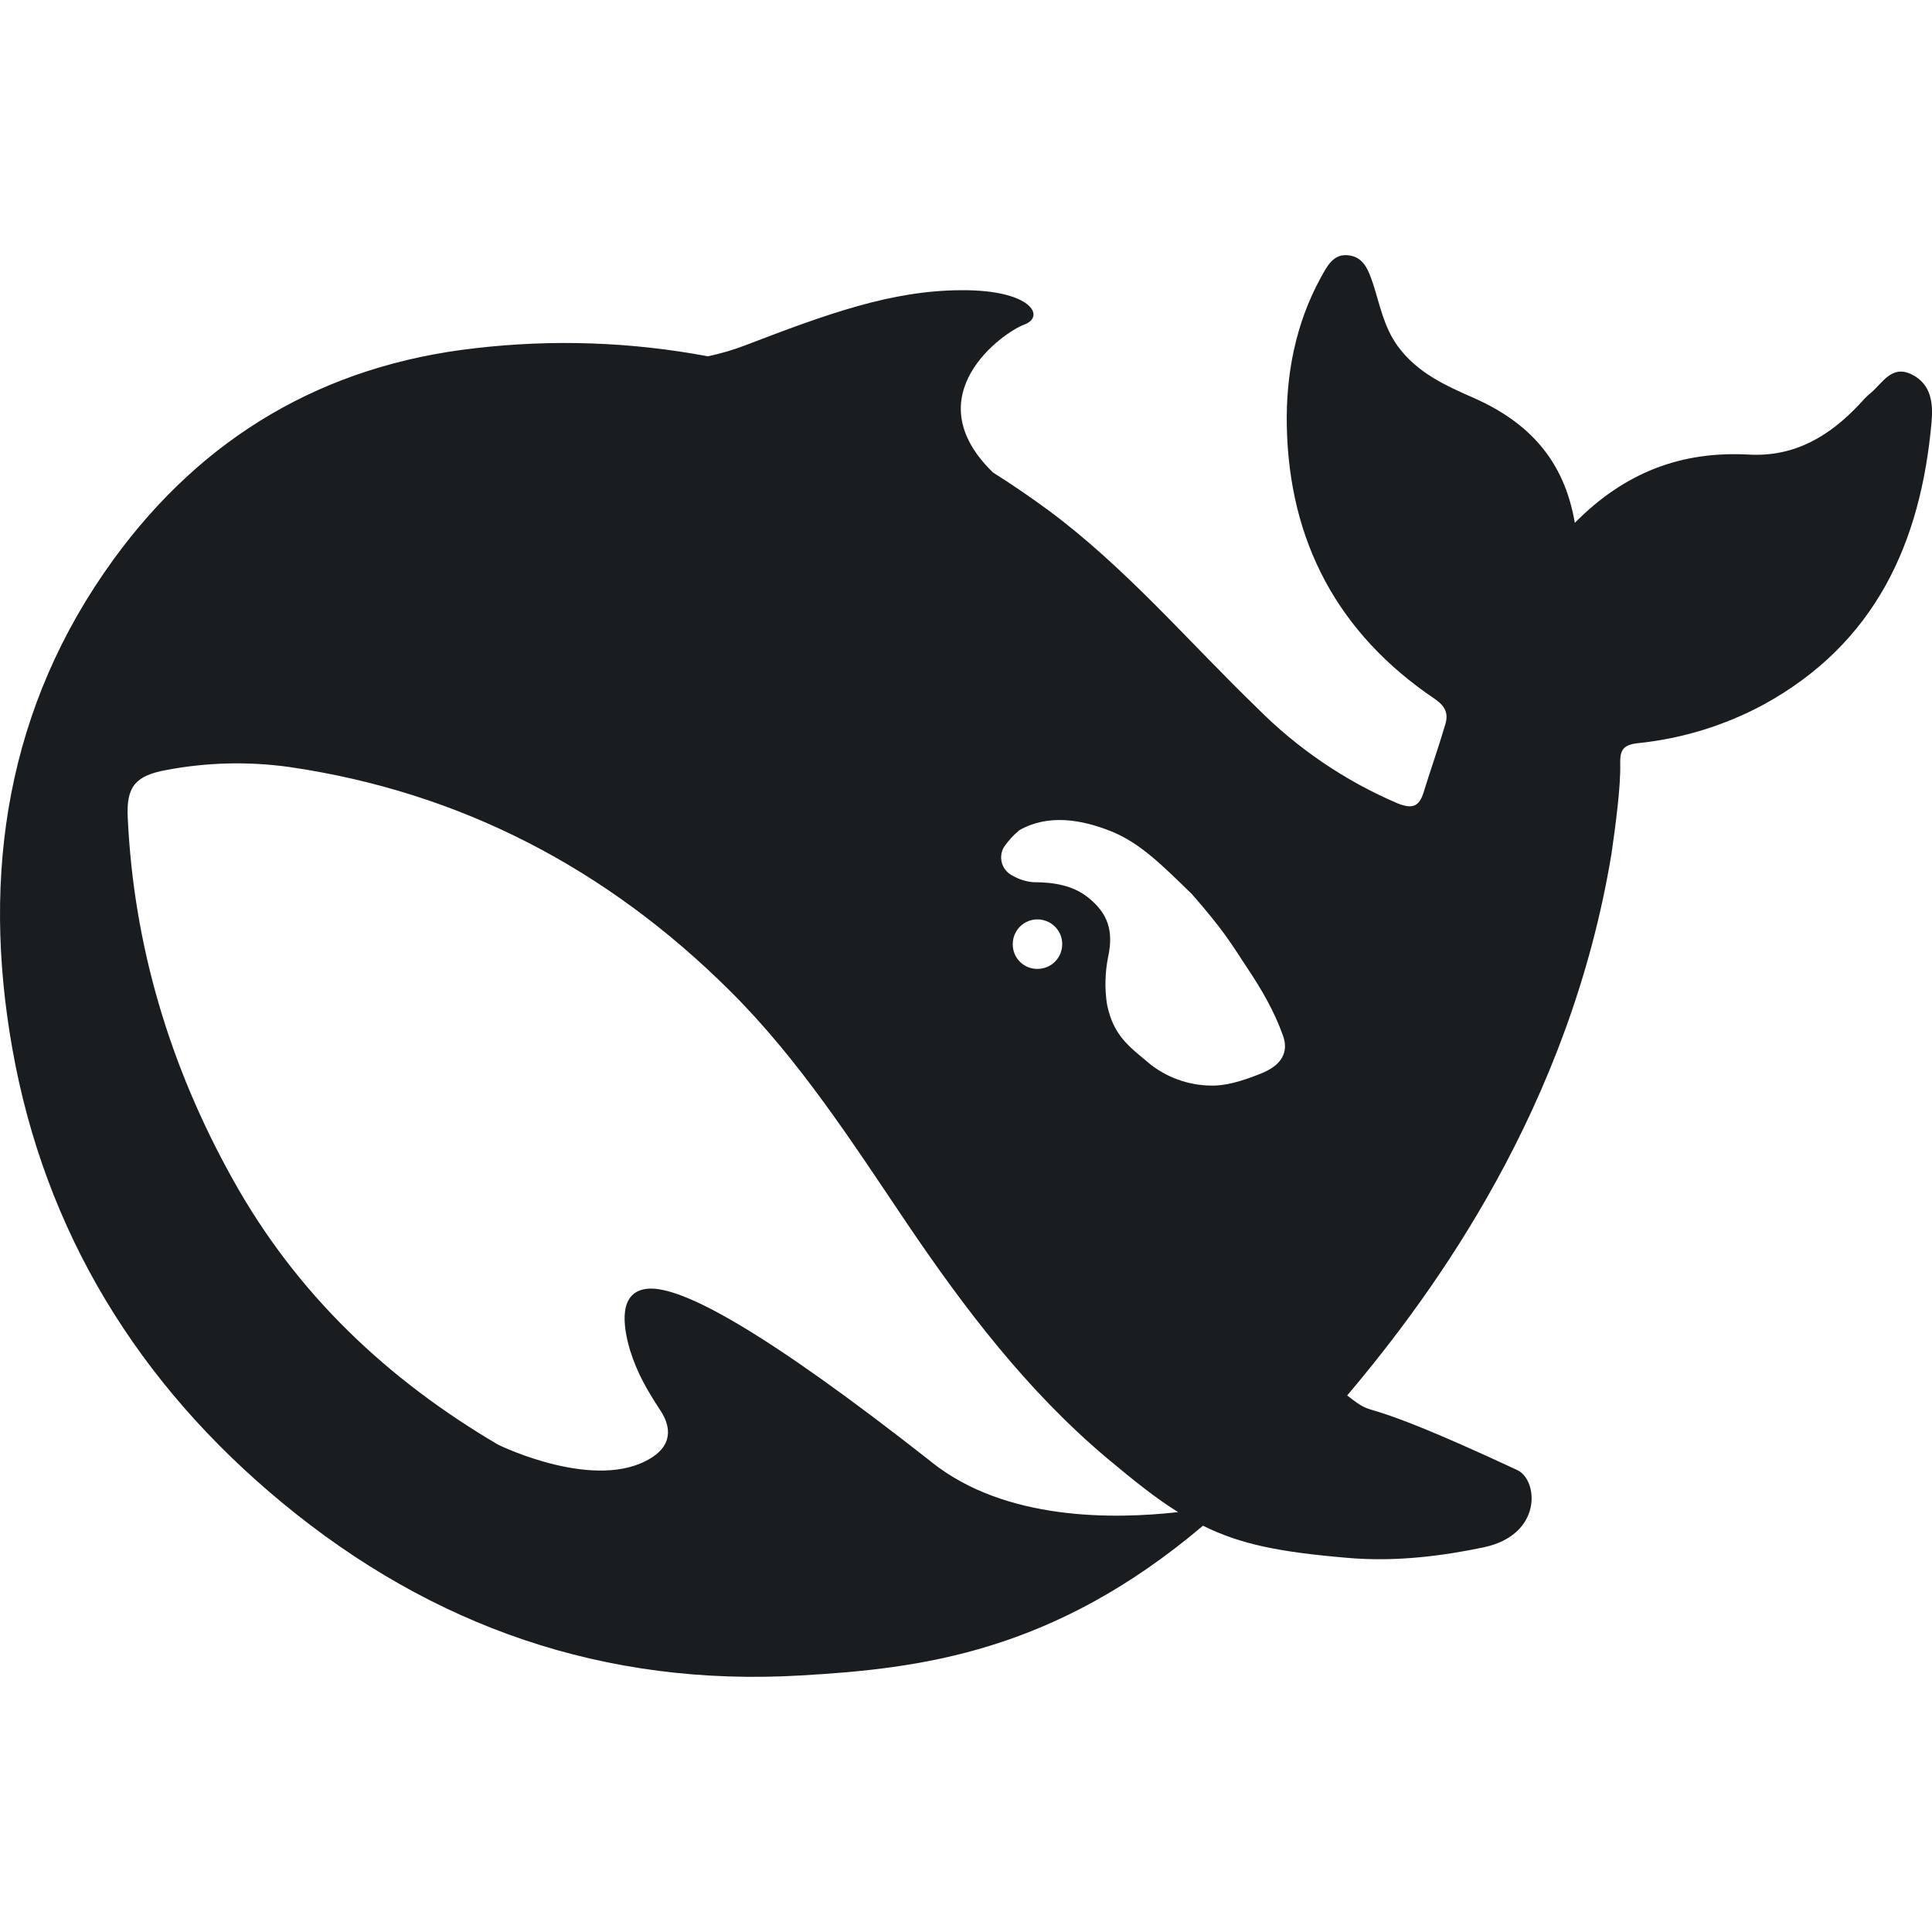
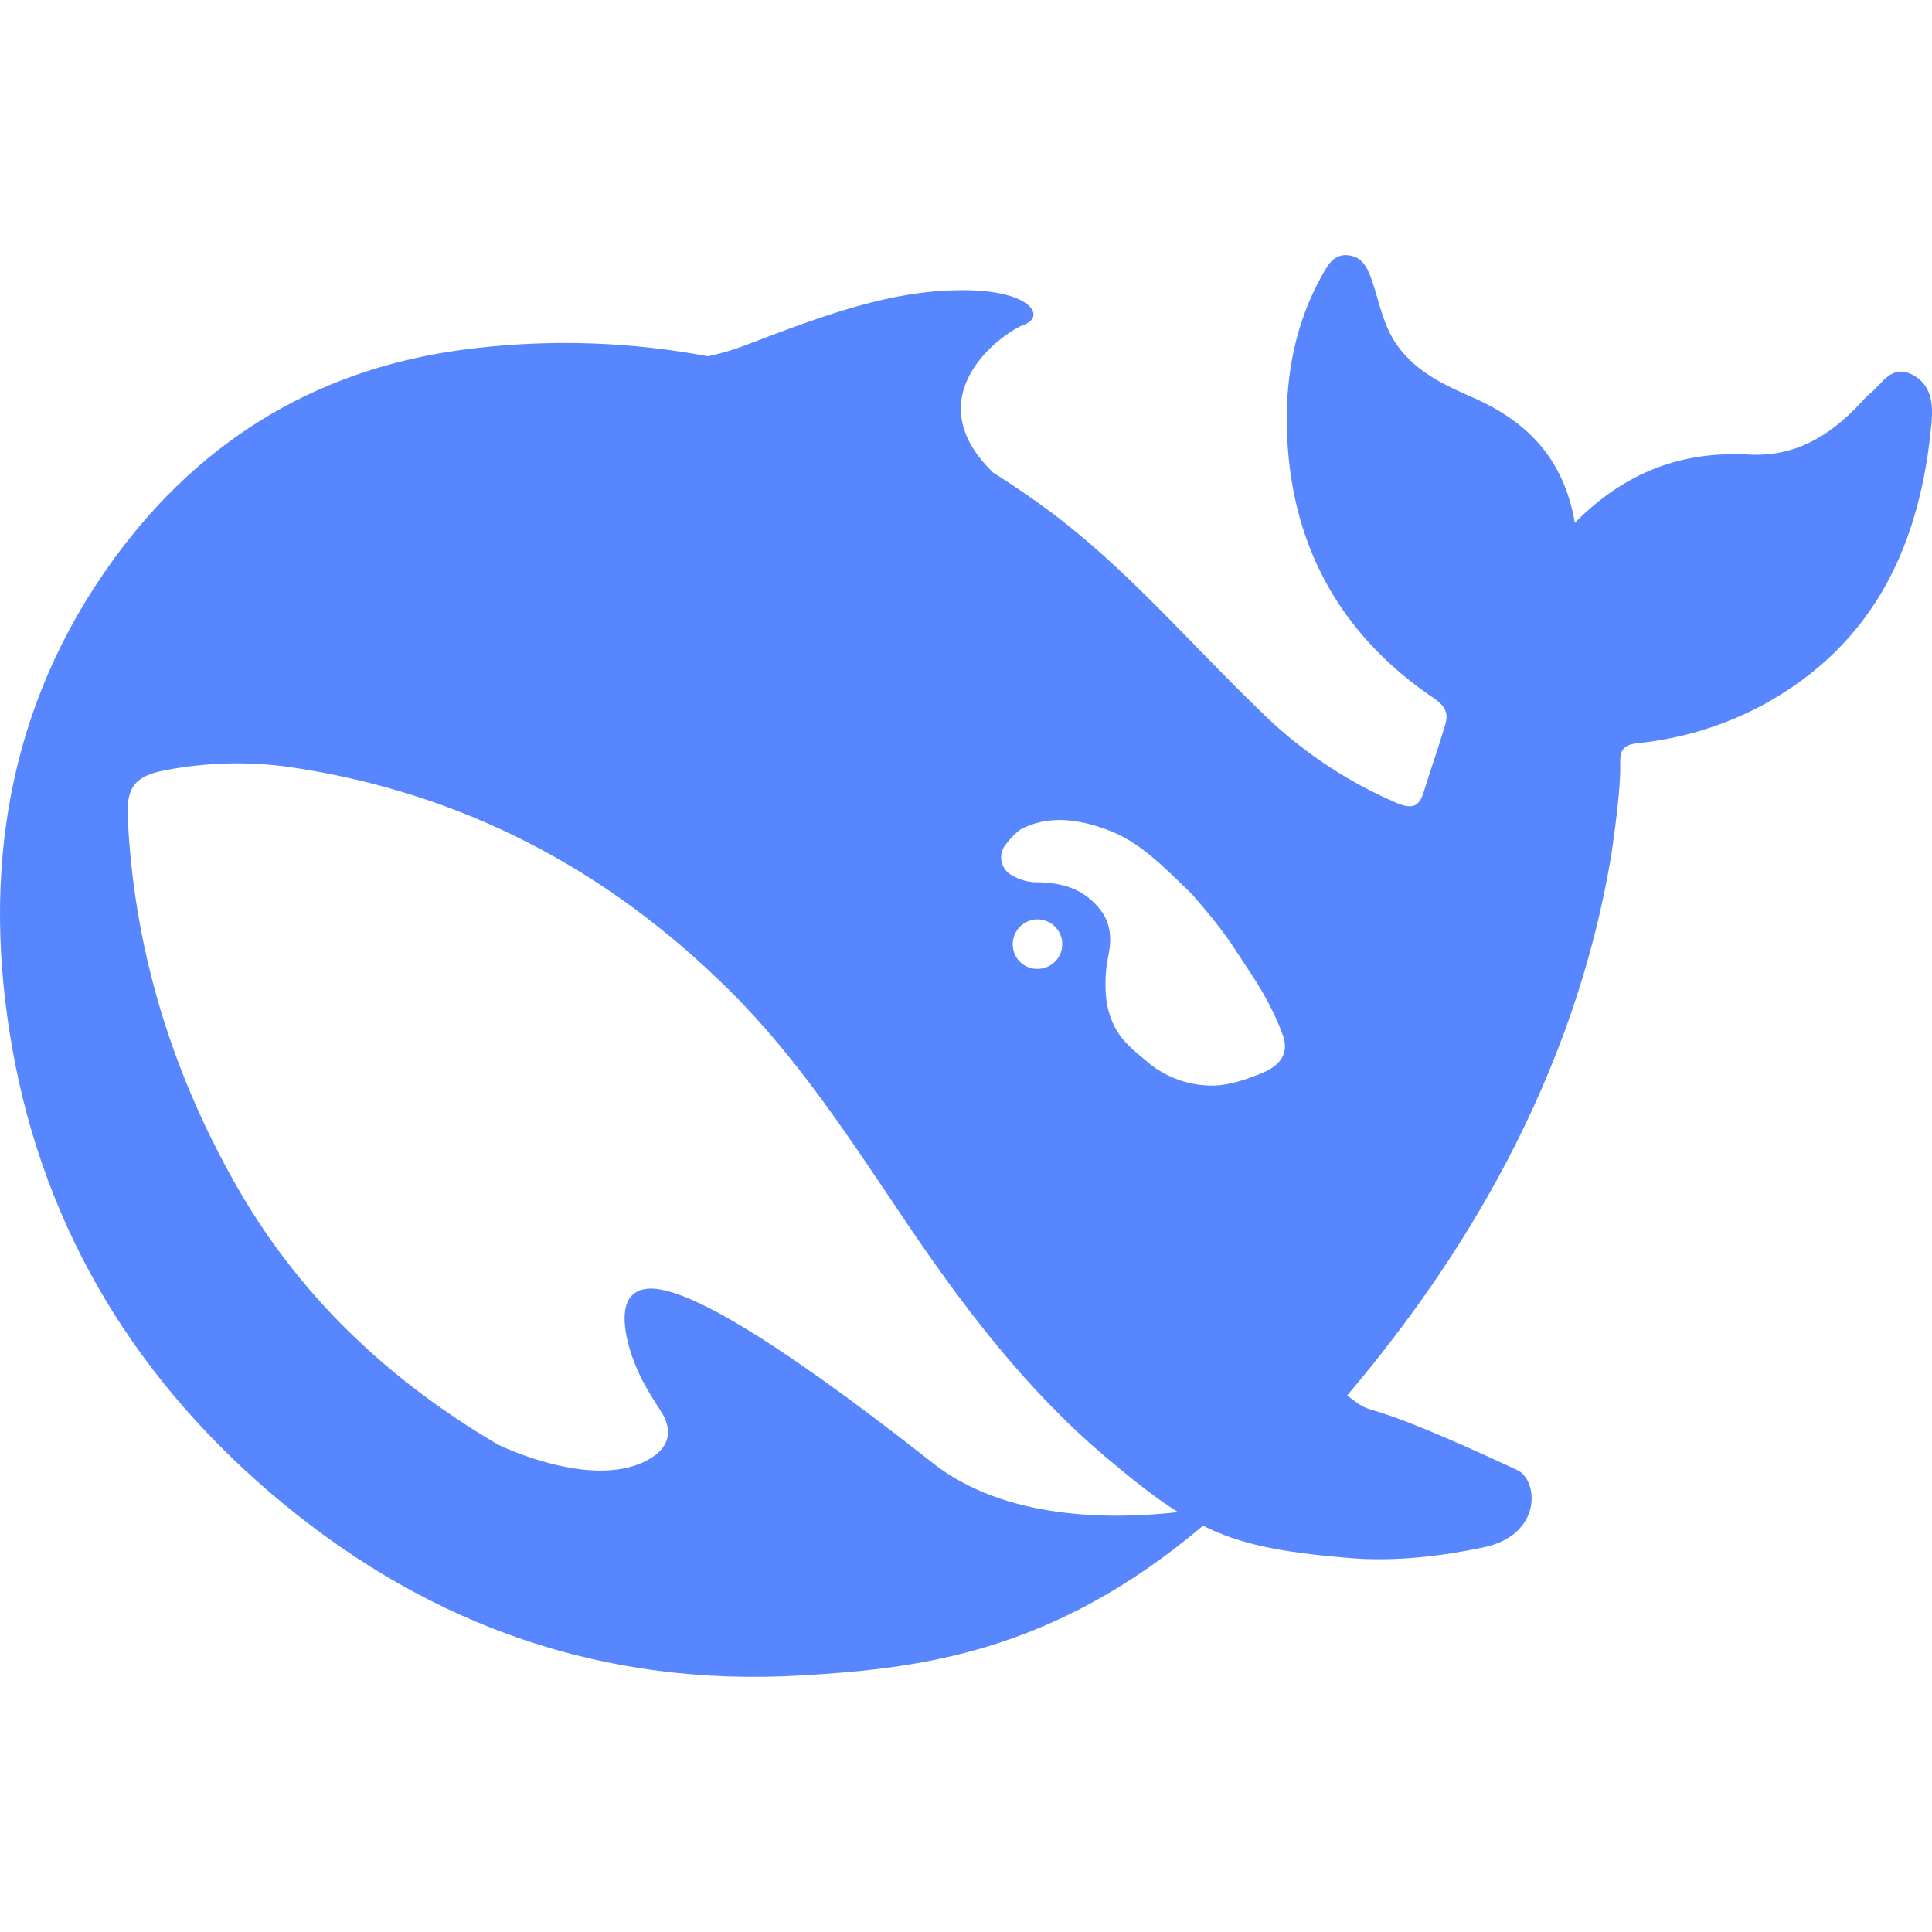
<svg xmlns="http://www.w3.org/2000/svg" role="img" viewBox="0 0 24 24">
-   <path fill="#1A1D20" d="M23.748 4.651c-.254-.124-.364.113-.512.233-.051.04-.094.09-.137.137-.372.397-.806.657-1.373.626-.829-.046-1.537.214-2.163.848-.133-.782-.575-1.248-1.247-1.548-.352-.155-.708-.311-.955-.65-.172-.24-.219-.509-.305-.774-.055-.16-.11-.323-.293-.35-.2-.031-.278.136-.356.276-.313.572-.434 1.202-.422 1.84.027 1.436.633 2.58 1.838 3.393.137.094.172.187.129.323-.082.28-.18.553-.266.833-.055.179-.137.218-.328.14a5.5 5.5 0 0 1-1.737-1.179c-.857-.828-1.631-1.743-2.597-2.46a12 12 0 0 0-.689-.47c-.985-.957.13-1.743.387-1.836.27-.098.094-.433-.778-.428-.872.003-1.67.295-2.687.685a3 3 0 0 1-.465.136 9.6 9.6 0 0 0-2.883-.101c-1.885.21-3.39 1.1-4.497 2.622C.082 8.776-.231 10.854.152 13.02c.403 2.284 1.568 4.175 3.36 5.653 1.857 1.533 3.997 2.284 6.438 2.14 1.482-.085 3.132-.284 4.994-1.86.47.234.962.328 1.78.398.629.058 1.235-.031 1.705-.129.735-.155.684-.836.418-.961-2.155-1.004-1.682-.595-2.112-.926 1.095-1.295 2.768-3.598 3.284-6.733.05-.346.115-.834.108-1.114-.004-.171.035-.238.23-.257a4.2 4.2 0 0 0 1.545-.475c1.397-.763 1.96-2.016 2.093-3.517.02-.23-.004-.467-.247-.588M11.58 18.168c-2.088-1.642-3.101-2.183-3.52-2.16-.39.024-.32.472-.234.763.09.288.207.487.371.74.114.167.192.416-.113.603-.673.416-1.842-.14-1.897-.168-1.361-.801-2.5-1.86-3.301-3.306-.775-1.393-1.225-2.888-1.299-4.482-.02-.385.094-.522.477-.592a4.7 4.7 0 0 1 1.53-.038c2.131.311 3.946 1.264 5.467 2.774.868.86 1.525 1.887 2.202 2.89.72 1.066 1.494 2.082 2.48 2.915.348.291.626.513.892.677-.802.09-2.14.109-3.055-.615zm1.001-6.44a.306.306 0 0 1 .415-.287.3.3 0 0 1 .113.074.3.3 0 0 1 .086.214c0 .17-.136.307-.308.307a.303.303 0 0 1-.306-.307m3.11 1.596c-.2.081-.4.151-.591.16a1.25 1.25 0 0 1-.798-.254c-.274-.23-.47-.358-.551-.758a1.7 1.7 0 0 1 .015-.588c.07-.327-.007-.537-.238-.727-.188-.156-.426-.199-.689-.199a.6.6 0 0 1-.254-.078.253.253 0 0 1-.114-.358 1 1 0 0 1 .192-.21c.356-.202.767-.136 1.146.016.352.144.618.408 1.001.782.392.451.462.576.685.915.176.264.336.536.446.848.066.194-.02.353-.25.45" />
+   <path fill="#5786FE" d="M23.748 4.651c-.254-.124-.364.113-.512.233-.051.04-.094.09-.137.137-.372.397-.806.657-1.373.626-.829-.046-1.537.214-2.163.848-.133-.782-.575-1.248-1.247-1.548-.352-.155-.708-.311-.955-.65-.172-.24-.219-.509-.305-.774-.055-.16-.11-.323-.293-.35-.2-.031-.278.136-.356.276-.313.572-.434 1.202-.422 1.84.027 1.436.633 2.58 1.838 3.393.137.094.172.187.129.323-.082.28-.18.553-.266.833-.055.179-.137.218-.328.14a5.5 5.5 0 0 1-1.737-1.179c-.857-.828-1.631-1.743-2.597-2.46a12 12 0 0 0-.689-.47c-.985-.957.13-1.743.387-1.836.27-.098.094-.433-.778-.428-.872.003-1.67.295-2.687.685a3 3 0 0 1-.465.136 9.6 9.6 0 0 0-2.883-.101c-1.885.21-3.39 1.1-4.497 2.622C.082 8.776-.231 10.854.152 13.02c.403 2.284 1.568 4.175 3.36 5.653 1.857 1.533 3.997 2.284 6.438 2.14 1.482-.085 3.132-.284 4.994-1.86.47.234.962.328 1.78.398.629.058 1.235-.031 1.705-.129.735-.155.684-.836.418-.961-2.155-1.004-1.682-.595-2.112-.926 1.095-1.295 2.768-3.598 3.284-6.733.05-.346.115-.834.108-1.114-.004-.171.035-.238.23-.257a4.2 4.2 0 0 0 1.545-.475c1.397-.763 1.96-2.016 2.093-3.517.02-.23-.004-.467-.247-.588M11.58 18.168c-2.088-1.642-3.101-2.183-3.52-2.16-.39.024-.32.472-.234.763.09.288.207.487.371.74.114.167.192.416-.113.603-.673.416-1.842-.14-1.897-.168-1.361-.801-2.5-1.86-3.301-3.306-.775-1.393-1.225-2.888-1.299-4.482-.02-.385.094-.522.477-.592a4.7 4.7 0 0 1 1.53-.038c2.131.311 3.946 1.264 5.467 2.774.868.86 1.525 1.887 2.202 2.89.72 1.066 1.494 2.082 2.48 2.915.348.291.626.513.892.677-.802.09-2.14.109-3.055-.615zm1.001-6.44a.306.306 0 0 1 .415-.287.3.3 0 0 1 .113.074.3.3 0 0 1 .086.214c0 .17-.136.307-.308.307a.303.303 0 0 1-.306-.307m3.11 1.596c-.2.081-.4.151-.591.16a1.25 1.25 0 0 1-.798-.254c-.274-.23-.47-.358-.551-.758a1.7 1.7 0 0 1 .015-.588c.07-.327-.007-.537-.238-.727-.188-.156-.426-.199-.689-.199a.6.6 0 0 1-.254-.078.253.253 0 0 1-.114-.358 1 1 0 0 1 .192-.21c.356-.202.767-.136 1.146.016.352.144.618.408 1.001.782.392.451.462.576.685.915.176.264.336.536.446.848.066.194-.02.353-.25.45" />
</svg>
